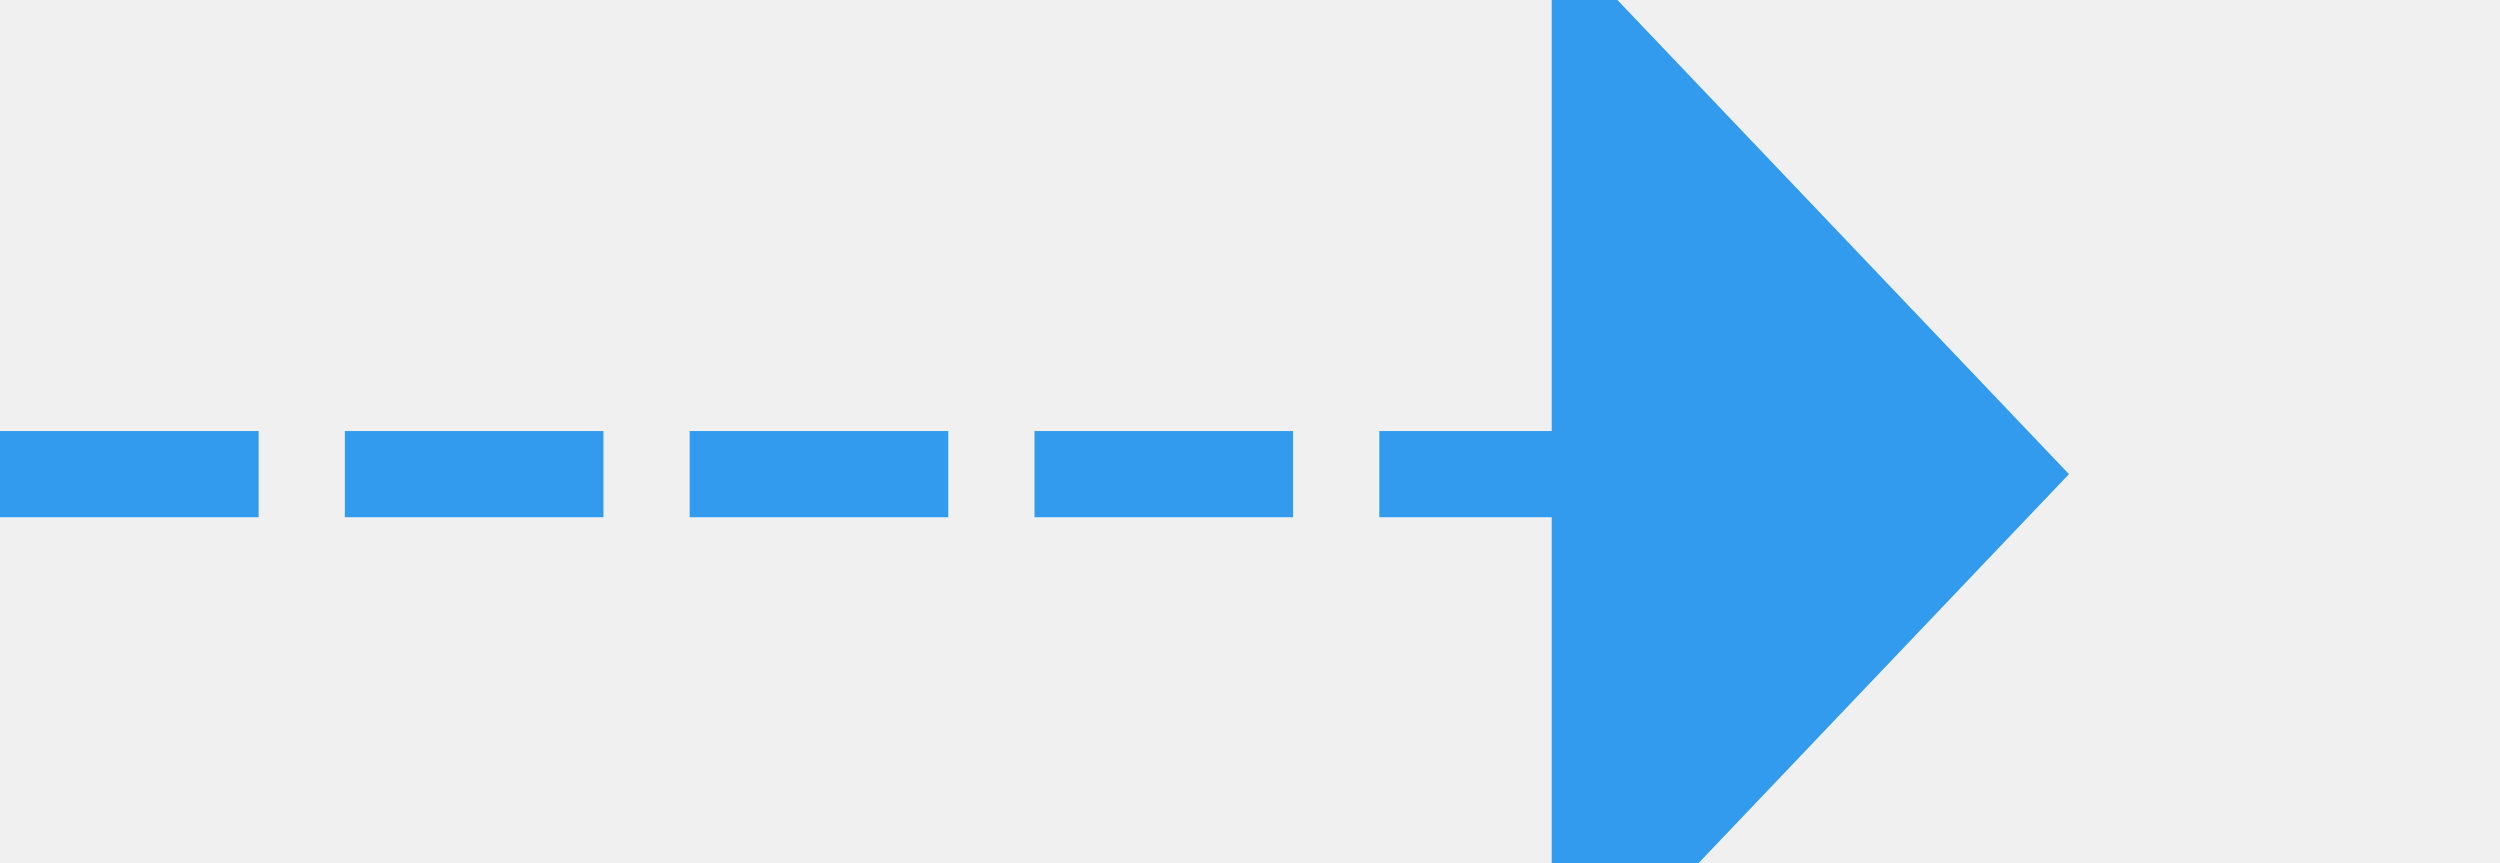
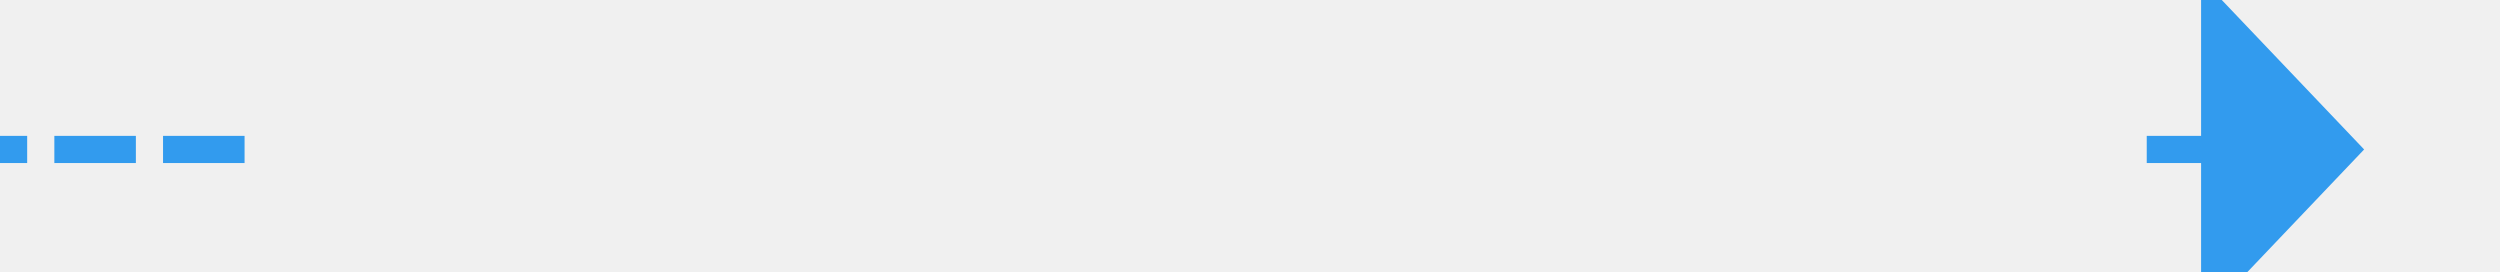
- <svg xmlns="http://www.w3.org/2000/svg" version="1.1" width="29px" height="10px" preserveAspectRatio="xMinYMid meet" viewBox="1339 798  29 8">
-   <path d="M 1339 802.5  L 1358 802.5  " stroke-width="1" stroke-dasharray="3,1" stroke="#329bee" fill="none" />
-   <path d="M 1357 808.8  L 1363 802.5  L 1357 796.2  L 1357 808.8  Z " fill-rule="nonzero" fill="#329bee" stroke="none" />
+ <svg xmlns="http://www.w3.org/2000/svg" version="1.1" width="92px" height="10px" preserveAspectRatio="xMinYMid meet" viewBox="1339 558  92 8">
+   <defs>
+     <mask fill="white" id="clip192">
+       <path d="M 1348 548  L 1418 548  L 1418 576  L 1348 576  Z M 1339 548  L 1435 548  L 1435 576  L 1339 576  Z " fill-rule="evenodd" />
+     </mask>
+   </defs>
+   <path d="M 1348 562.5  L 1339 562.5  M 1418 562.5  L 1421 562.5  " stroke-width="1" stroke-dasharray="3,1" stroke="#329bee" fill="none" />
+   <path d="M 1420 568.8  L 1426 562.5  L 1420 556.2  L 1420 568.8  Z " fill-rule="nonzero" fill="#329bee" stroke="none" mask="url(#clip192)" />
</svg>
